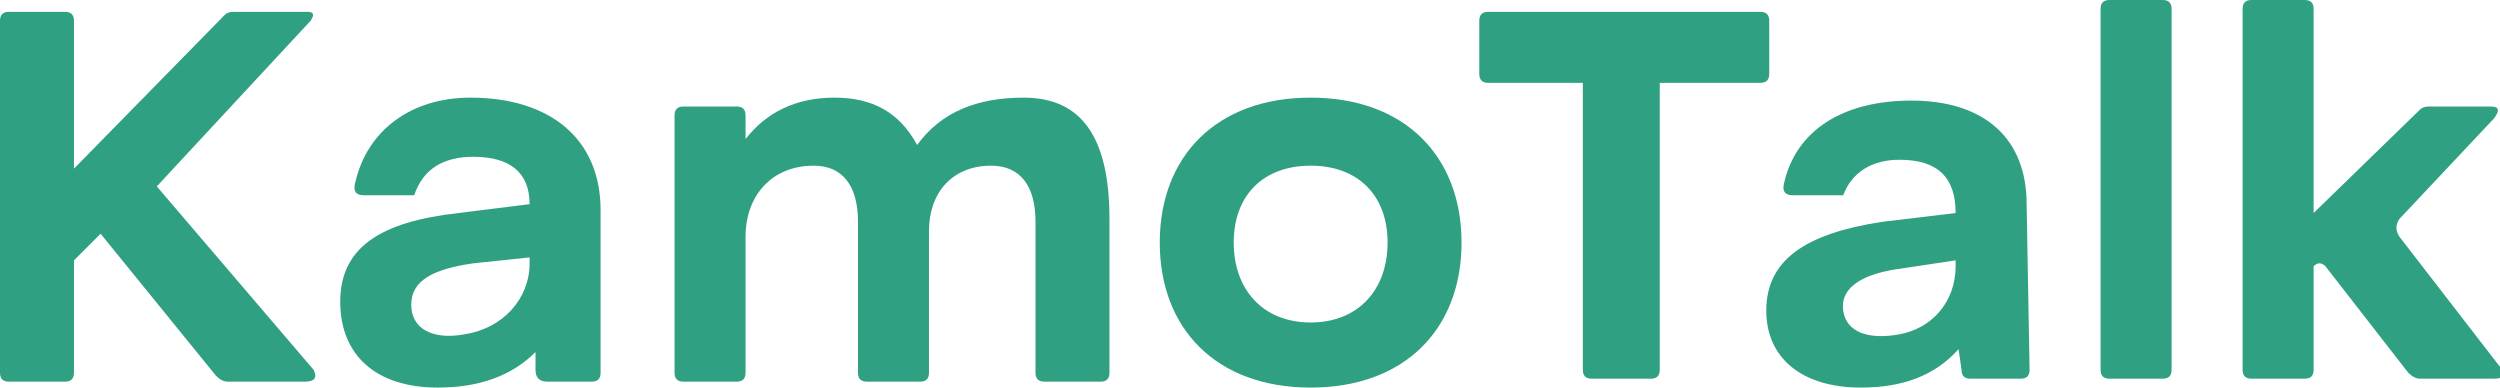
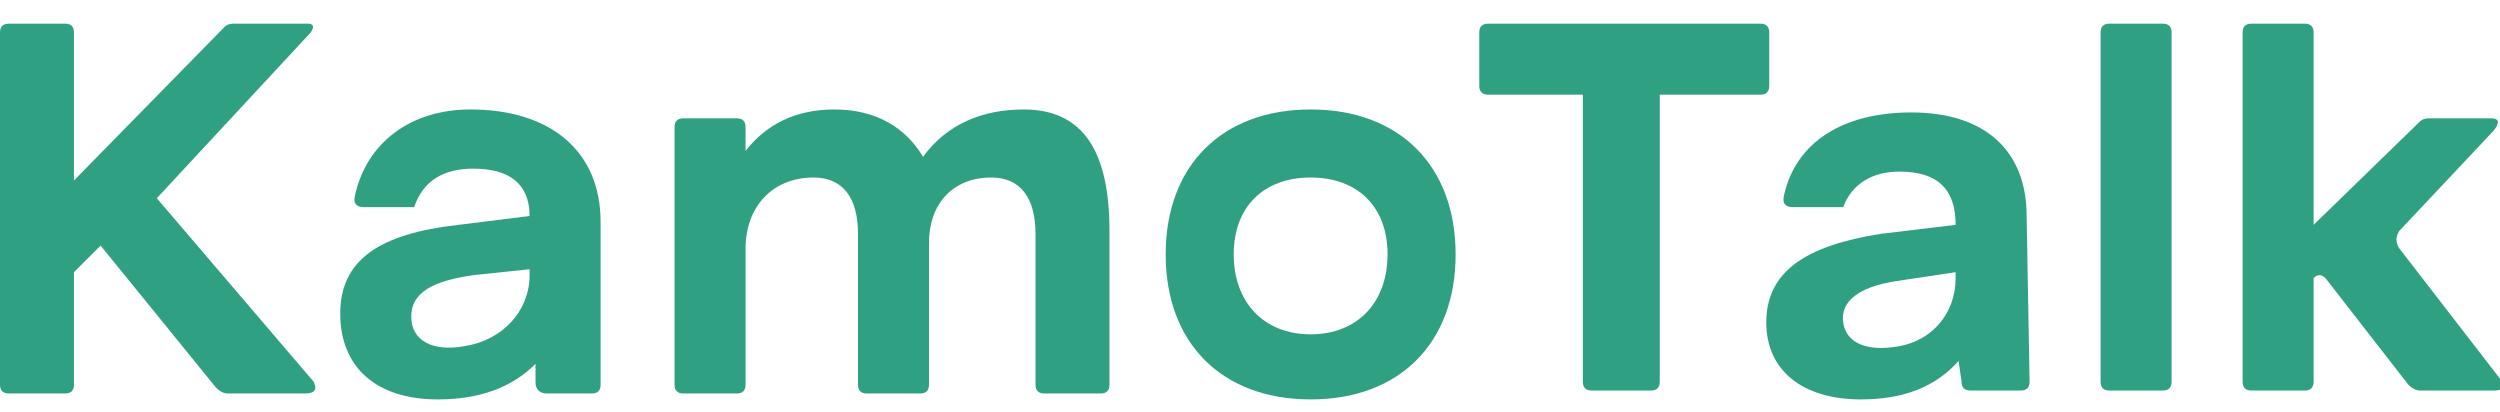
- <svg xmlns="http://www.w3.org/2000/svg" id="kamotalk-wordmark" data-name="KamoTalk Wordmark" viewBox="0 0 845 131" role="img" aria-labelledby="title desc">
+ <svg xmlns="http://www.w3.org/2000/svg" id="kamotalk-wordmark" data-name="KamoTalk Wordmark" viewBox="0 -4 845 139" role="img" aria-labelledby="title desc">
  <defs>
    <style>
      .brand-green {
        fill: #30a083;
      }
    </style>
  </defs>
  <g id="wordmark" data-name="Wordmark" class="brand-green" transform="translate(-266 -615)">
    <path id="wordmark-k" data-name="Wordmark K" d="M266 622 Q266 619 269 619 L288 619 Q291 619 291 622 L291 672 L342 620 Q343 619 345 619 L370 619 Q373 619 371 622 L319 678 L372 740 Q374 744 369 744 L343 744 Q341 744 339 742 L300 694 L291 703 L291 741 Q291 744 288 744 L269 744 Q266 744 266 741 Z" />
    <path id="wordmark-a" data-name="Wordmark A" fill-rule="evenodd" d="M425 648 C452 648 469 662 469 686 L469 741 Q469 744 466 744 L451 744 Q447 744 447 740 L447 734 C439 742 428 746 414 746 C393 746 381 735 381 717 C381 699 394 690 421 687 L445 684 C445 673 438 668 426 668 C416 668 409 672 406 681 L389 681 Q385 681 386 677 C390 659 405 648 425 648 Z M445 702 L426 704 C412 706 405 710 405 718 C405 726 412 730 423 728 C436 726 445 716 445 704 Z" />
-     <path id="wordmark-m" data-name="Wordmark M" d="M494 654 Q494 651 497 651 L515 651 Q518 651 518 654 L518 662 C525 653 535 648 548 648 C561 648 570 653 576 664 C584 653 596 648 612 648 C632 648 641 662 641 689 L641 741 Q641 744 638 744 L619 744 Q616 744 616 741 L616 690 C616 678 611 671 601 671 C588 671 580 680 580 693 L580 741 Q580 744 577 744 L559 744 Q556 744 556 741 L556 690 C556 678 551 671 541 671 C527 671 518 681 518 695 L518 741 Q518 744 515 744 L497 744 Q494 744 494 741 Z" />
-     <path id="wordmark-o" data-name="Wordmark O" fill-rule="evenodd" d="M709 648 C741 648 760 668 760 697 C760 726 741 746 709 746 C677 746 658 726 658 697 C658 668 677 648 709 648 Z M709 671 C693 671 683 681 683 697 C683 713 693 724 709 724 C725 724 735 713 735 697 C735 681 725 671 709 671 Z" />
+     <path id="wordmark-m" data-name="Wordmark M" d="M494 654 Q494 651 497 651 L515 651 Q518 651 518 654 L518 662 C525 653 535 648 548 648 C562 648 572 654 578 664 C586 653 598 648 612 648 C632 648 641 662 641 689 L641 741 Q641 744 638 744 L619 744 Q616 744 616 741 L616 690 C616 678 611 671 601 671 C588 671 580 680 580 693 L580 741 Q580 744 577 744 L559 744 Q556 744 556 741 L556 690 C556 678 551 671 541 671 C527 671 518 681 518 695 L518 741 Q518 744 515 744 L497 744 Q494 744 494 741 Z" />
+     <path id="wordmark-o" data-name="Wordmark O" fill-rule="evenodd" d="M709 648 C739 648 758 667 758 697 C758 727 739 746 709 746 C679 746 660 727 660 697 C660 667 679 648 709 648 Z M709 671 C693 671 683 681 683 697 C683 713 693 724 709 724 C725 724 735 713 735 697 C735 681 725 671 709 671 Z" />
    <g id="wordmark-talk" data-name="Wordmark Talk" transform="translate(430 -153)">
      <path id="wordmark-t" data-name="Wordmark T" d="M336 775 Q336 772 339 772 L431 772 Q434 772 434 775 L434 793 Q434 796 431 796 L397 796 L397 893 Q397 896 394 896 L374 896 Q371 896 371 893 L371 796 L339 796 Q336 796 336 793 Z" />
      <path id="wordmark-a-talk" data-name="Wordmark A Talk" fill-rule="evenodd" d="M482 802 C507 802 521 815 521 837 L522 893 Q522 896 519 896 L502 896 Q499 896 499 893 L498 886 C490 895 479 899 465 899 C445 899 433 889 433 873 C433 856 446 847 472 843 L497 840 C497 828 491 822 478 822 C469 822 462 826 459 834 L442 834 Q438 834 439 830 C443 812 459 802 482 802 Z M497 856 L477 859 C464 861 458 866 459 873 C460 880 467 883 478 881 C489 879 497 870 497 858 Z" />
-       <path id="wordmark-l" data-name="Wordmark L" d="M546 771 Q546 768 549 768 L567 768 Q570 768 570 771 L570 893 Q570 896 567 896 L549 896 Q546 896 546 893 Z" />
-       <path id="wordmark-k-talk" data-name="Wordmark K Talk" d="M594 771 Q594 768 597 768 L615 768 Q618 768 618 771 L618 840 L654 805 Q655 804 657 804 L678 804 Q682 804 679 808 L647 842 Q645 845 647 848 L681 892 Q684 896 679 896 L654 896 Q652 896 650 894 L622 858 Q620 856 618 858 L618 893 Q618 896 615 896 L597 896 Q594 896 594 893 Z" />
+       <path id="wordmark-l" data-name="Wordmark L" d="M546 775 Q546 772 549 772 L567 772 Q570 772 570 775 L570 893 Q570 896 567 896 L549 896 Q546 896 546 893 Z" />
+       <path id="wordmark-k-talk" data-name="Wordmark K Talk" d="M594 775 Q594 772 597 772 L615 772 Q618 772 618 775 L618 840 L654 805 Q655 804 657 804 L678 804 Q682 804 679 808 L647 842 Q645 845 647 848 L681 892 Q684 896 679 896 L654 896 Q652 896 650 894 L622 858 Q620 856 618 858 L618 893 Q618 896 615 896 L597 896 Q594 896 594 893 Z" />
    </g>
  </g>
</svg>
